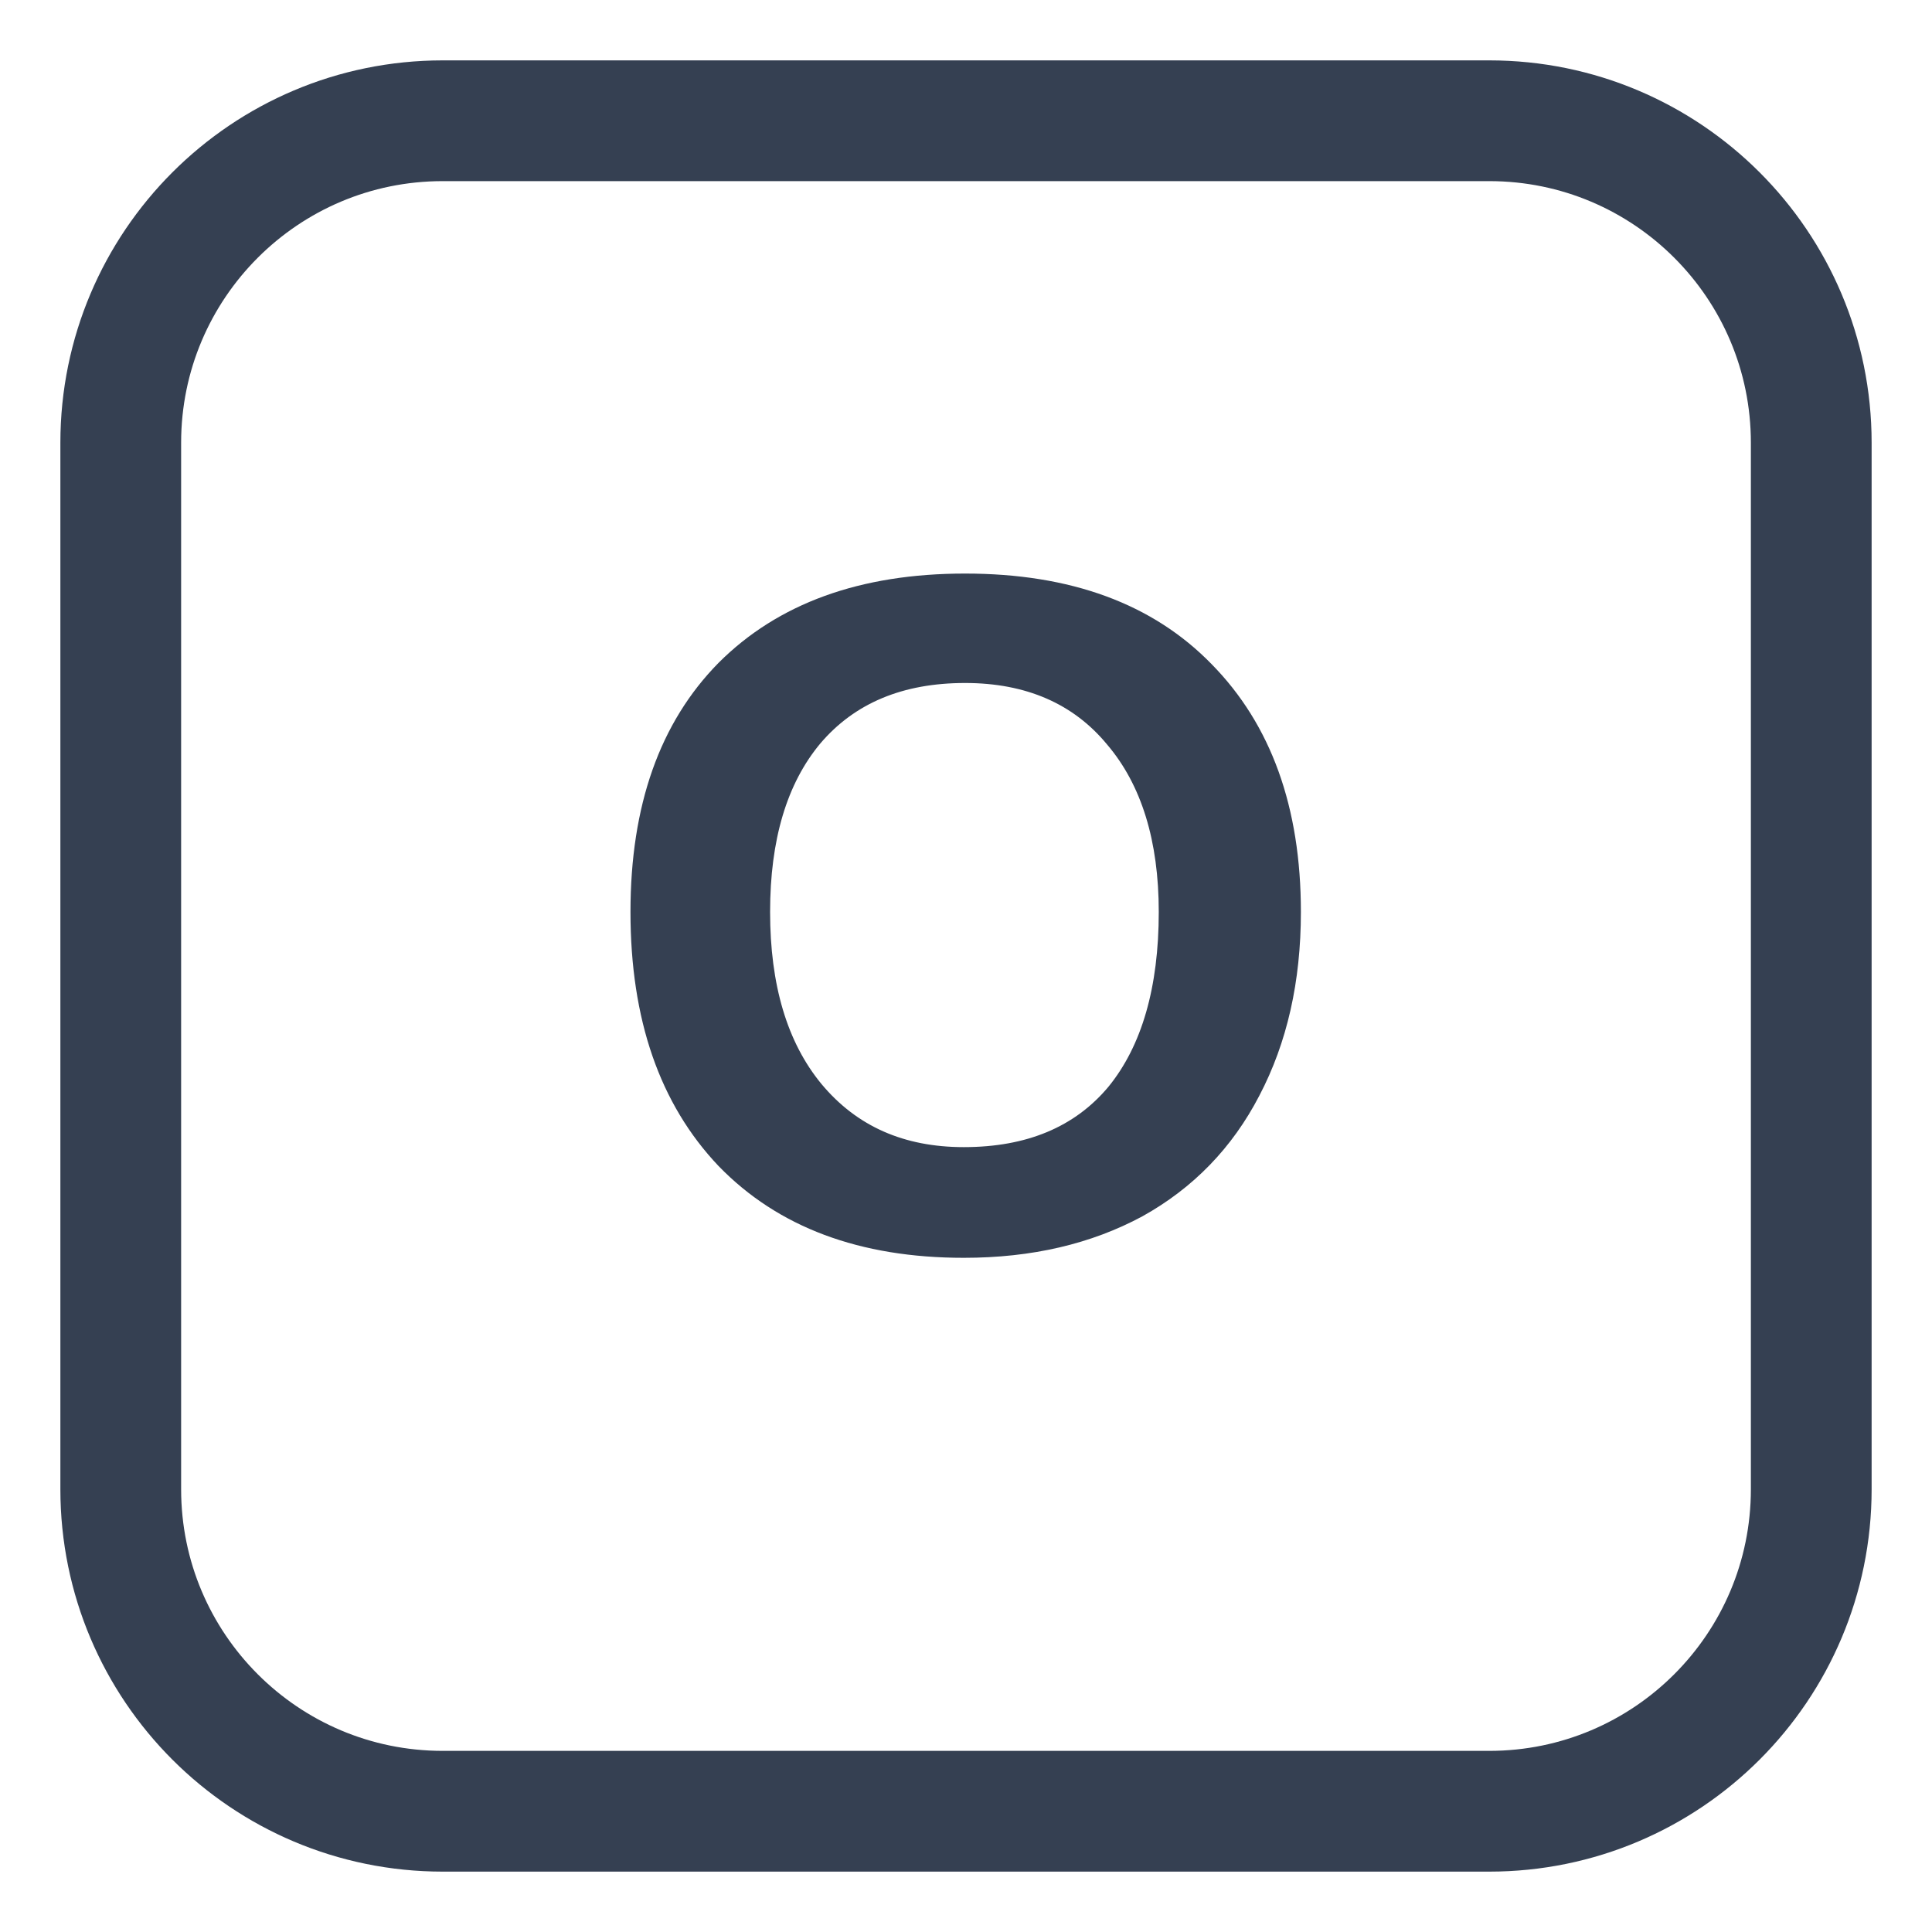
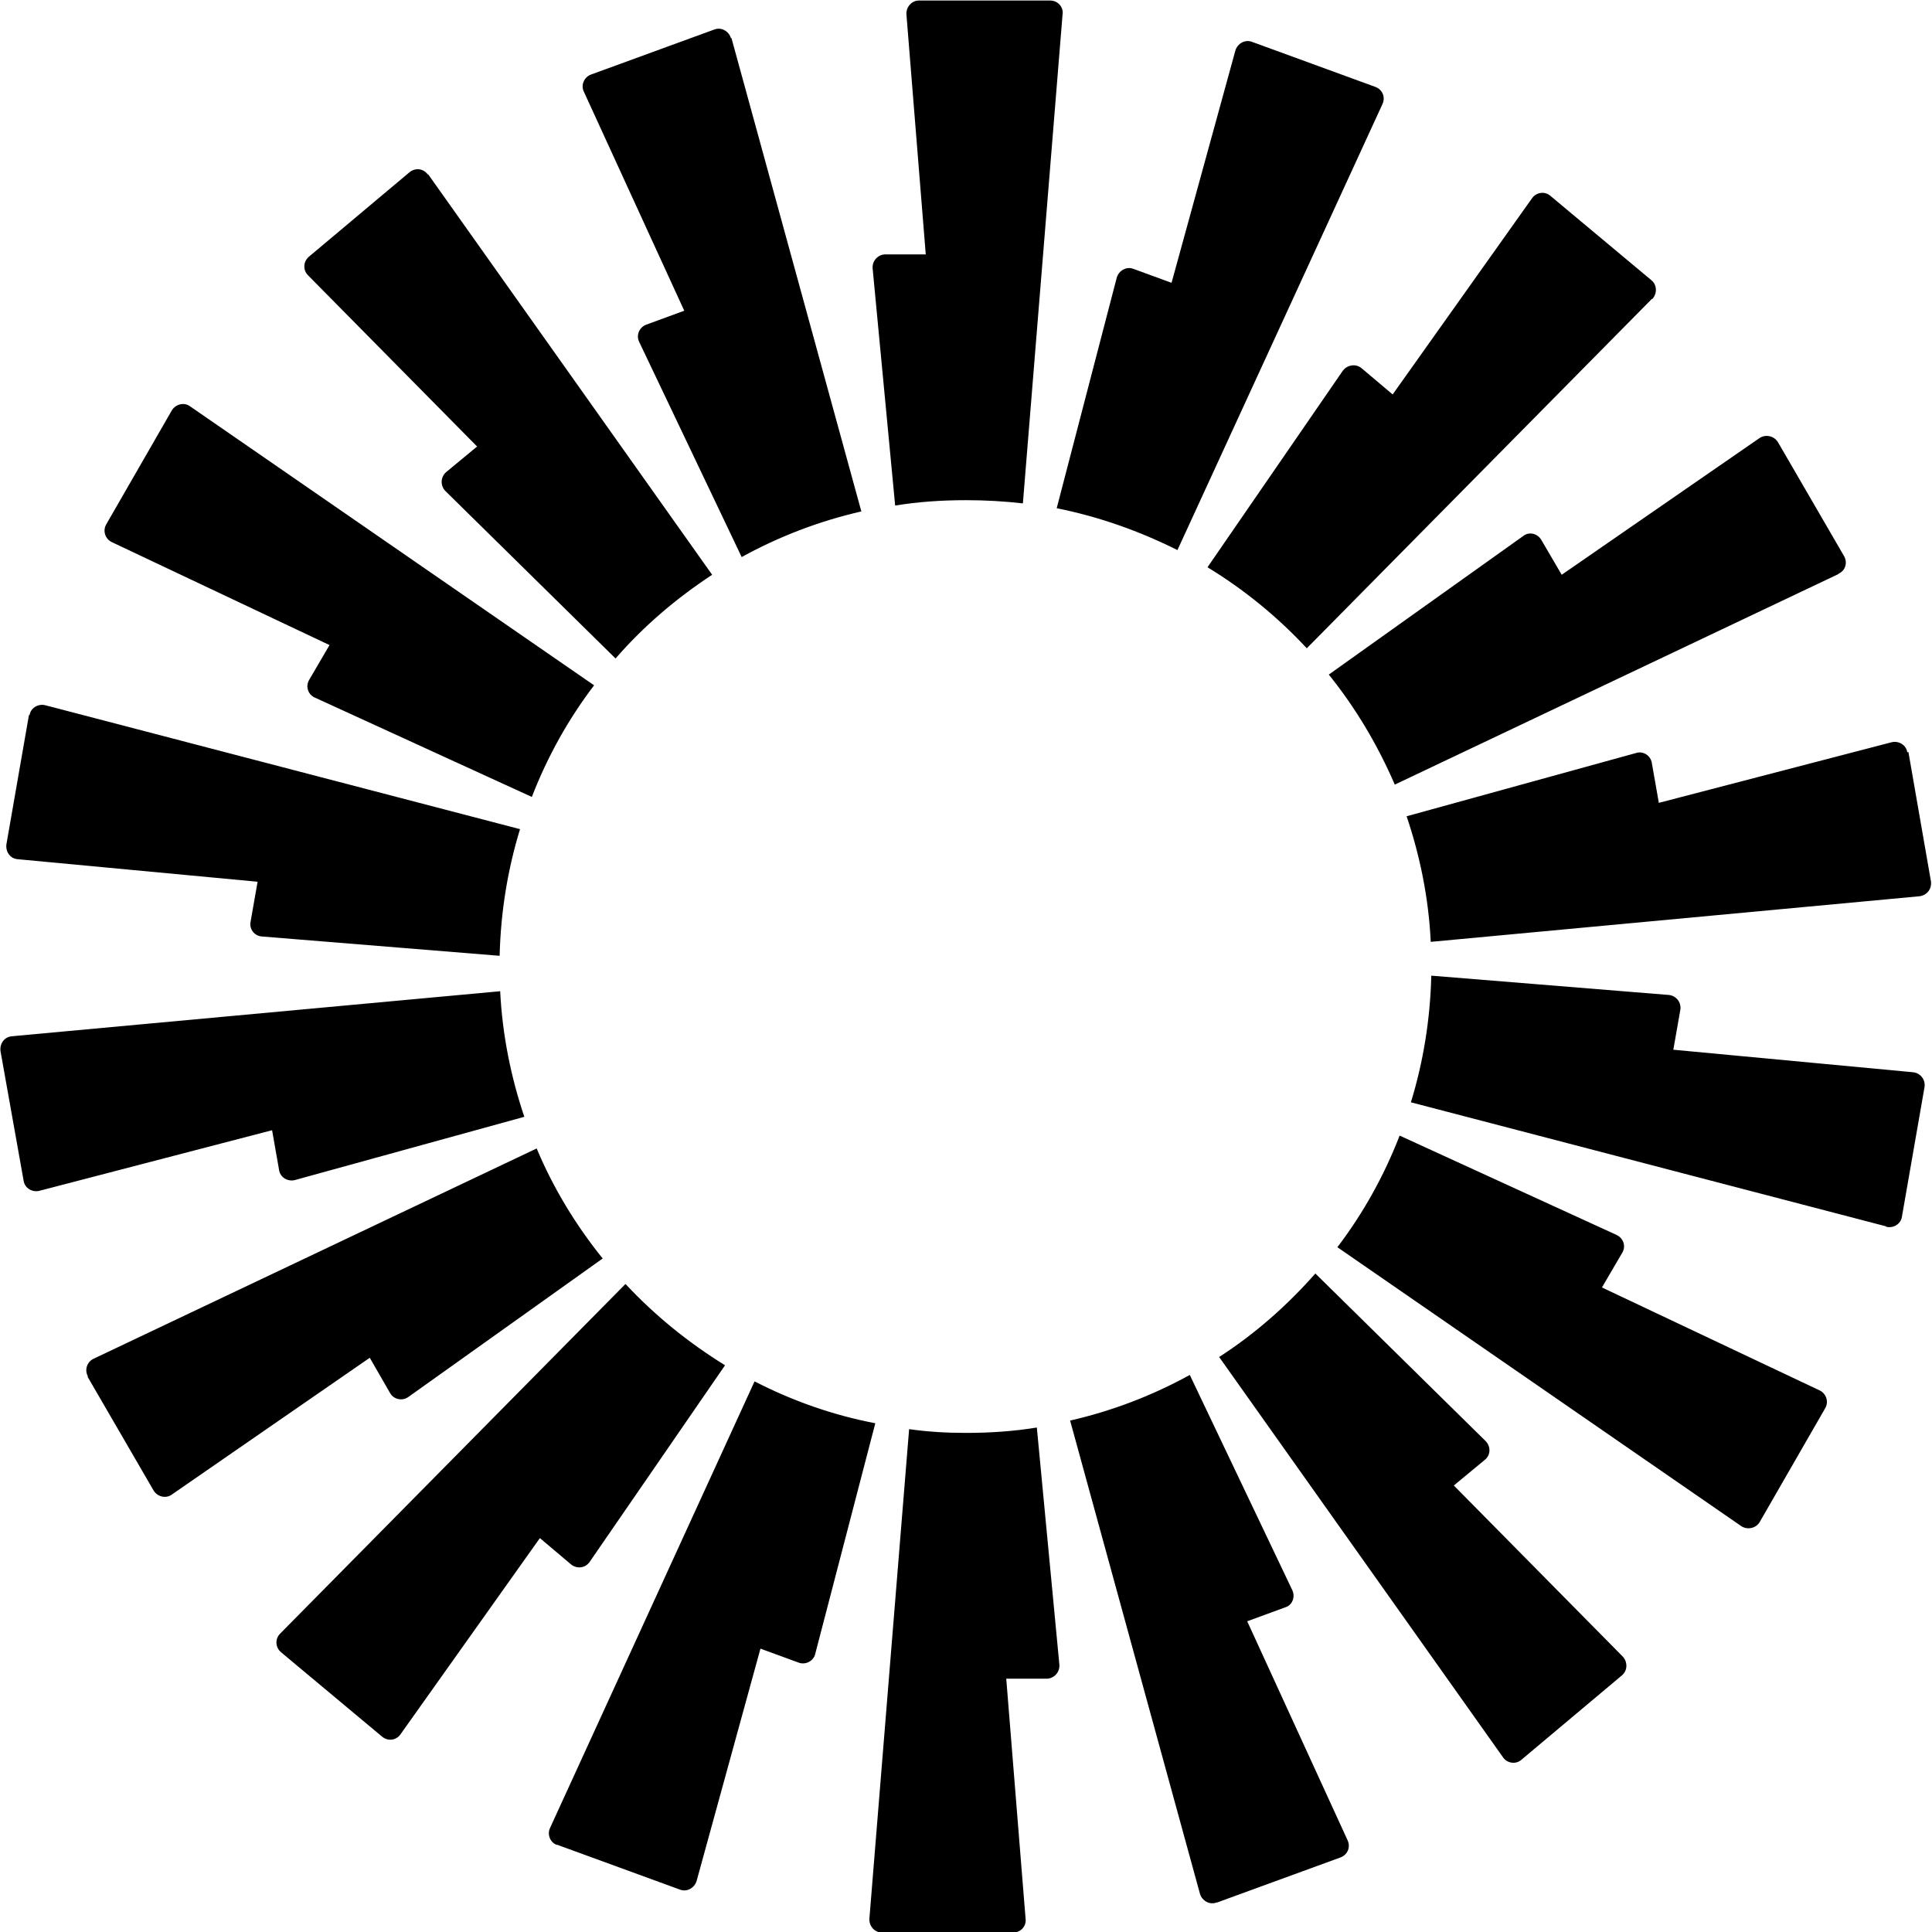
- <svg xmlns="http://www.w3.org/2000/svg" viewBox="0 0 24 24" role="img">
-   <rect x="1.5" y="1.5" width="21" height="21" rx="4" fill="none" stroke="#354052" stroke-width="1.5" />
-   <text x="12" y="15.5" text-anchor="middle" fill="#354052" font-family="Arial,Helvetica,sans-serif" font-size="12" font-weight="700">O</text>
+ <svg xmlns="http://www.w3.org/2000/svg" aria-labelledby="okta-logo" viewBox="0 0 36 36">
+   <path fill-rule="evenodd" d="m19.8.26-.74 9.12c-.35-.04-.7-.06-1.06-.06-.45 0-.89.03-1.32.1L16.26 5c-.01-.14.1-.26.24-.26h.75L16.89.27c-.01-.14.1-.26.23-.26h2.45c.14 0 .25.12.23.26Zm-6.18.45c-.04-.13-.18-.21-.31-.16l-2.3.84c-.13.05-.19.2-.13.32l1.87 4.08-.71.26c-.13.05-.19.2-.13.32l1.91 4.01c.69-.38 1.44-.67 2.23-.85L13.63.71ZM7.98 3.25l5.29 7.46c-.67.44-1.28.96-1.8 1.56L8.3 9.15c-.1-.1-.09-.26.01-.35l.58-.48-3.15-3.19c-.1-.1-.09-.26.02-.35l1.87-1.57c.11-.09.26-.07.34.04ZM3.54 7.57c-.11-.08-.27-.04-.34.08L1.98 9.77c-.07.12-.02.27.1.33l4.06 1.92-.38.65a.23.23 0 0 0 .11.33l4.04 1.85c.29-.75.68-1.45 1.16-2.08zM.55 13.33c.02-.14.16-.22.29-.19l8.85 2.31c-.23.75-.36 1.54-.38 2.36l-4.43-.36a.23.23 0 0 1-.21-.28l.13-.74-4.47-.42c-.14-.01-.23-.14-.21-.28l.42-2.41Zm-.33 5.98c-.14.01-.23.14-.21.28L.44 22c.02.14.16.22.29.19l4.34-1.13.13.74c.02.14.16.22.29.19l4.28-1.18c-.25-.74-.41-1.53-.45-2.34l-9.11.84Zm1.42 6.34a.236.236 0 0 1 .1-.33L10 21.4c.31.74.73 1.43 1.23 2.05l-3.62 2.58c-.11.08-.27.05-.34-.07l-.38-.66-3.69 2.55c-.11.08-.27.04-.34-.08l-1.23-2.12Zm10.01-1.72-6.43 6.51c-.1.1-.09.26.02.35l1.88 1.57c.11.09.26.07.34-.04l2.6-3.66.58.49c.11.09.27.07.35-.05l2.52-3.66c-.68-.42-1.31-.93-1.85-1.51Zm-1.27 10.45a.234.234 0 0 1-.13-.32l3.81-8.32c.7.36 1.46.63 2.25.78l-1.12 4.3c-.03.13-.18.21-.31.16l-.71-.26-1.19 4.33c-.04.13-.18.21-.31.16l-2.3-.84Zm6.56-7.75-.74 9.12c-.01.14.1.26.23.26h2.45c.14 0 .25-.12.23-.26l-.36-4.47h.75c.14 0 .25-.12.24-.26l-.42-4.42c-.43.07-.87.1-1.32.1-.36 0-.71-.02-1.06-.07m8.82-24.69c.06-.13 0-.27-.13-.32l-2.3-.84c-.13-.05-.27.03-.31.16l-1.19 4.33-.71-.26c-.13-.05-.27.03-.31.16l-1.12 4.3c.8.16 1.55.43 2.25.78zm5.02 3.63-6.43 6.51a8.7 8.7 0 0 0-1.85-1.51l2.52-3.66c.08-.11.24-.14.35-.05l.58.49 2.6-3.66c.08-.11.24-.13.34-.04l1.88 1.57c.11.09.11.25.02.35Zm3.48 5.12c.13-.06.17-.21.1-.33l-1.23-2.12a.246.246 0 0 0-.34-.08l-3.69 2.55-.38-.65c-.07-.12-.23-.16-.34-.07l-3.62 2.58c.5.62.91 1.31 1.23 2.05l8.26-3.92Zm1.3 3.32.42 2.41c.02.14-.07.26-.21.28l-9.11.85c-.04-.82-.2-1.6-.45-2.34l4.28-1.18c.13-.04.27.05.29.19l.13.74 4.34-1.13c.13-.03.27.05.29.19Zm-.41 8.85c.13.03.27-.05.29-.19l.42-2.41a.24.24 0 0 0-.21-.28l-4.47-.42.13-.74a.24.24 0 0 0-.21-.28l-4.43-.36c-.02.82-.15 1.61-.38 2.36l8.85 2.31Zm-2.36 5.5c-.07.12-.23.15-.34.08l-7.53-5.2c.48-.63.87-1.33 1.16-2.08l4.04 1.85c.13.06.18.21.11.33l-.38.65 4.06 1.92c.12.06.17.21.1.33zm-10.07-3.07 5.29 7.46c.08.11.24.13.34.04l1.87-1.57c.11-.09.11-.25.02-.35l-3.15-3.19.58-.48c.11-.09.11-.25.01-.35l-3.17-3.12c-.53.6-1.13 1.13-1.8 1.56Zm-.05 10.16c-.13.05-.27-.03-.31-.16l-2.42-8.82c.79-.18 1.54-.47 2.23-.85l1.91 4.01c.06.13 0 .28-.13.32l-.71.26 1.87 4.08c.06.13 0 .27-.13.32l-2.3.84Z" />
</svg>
